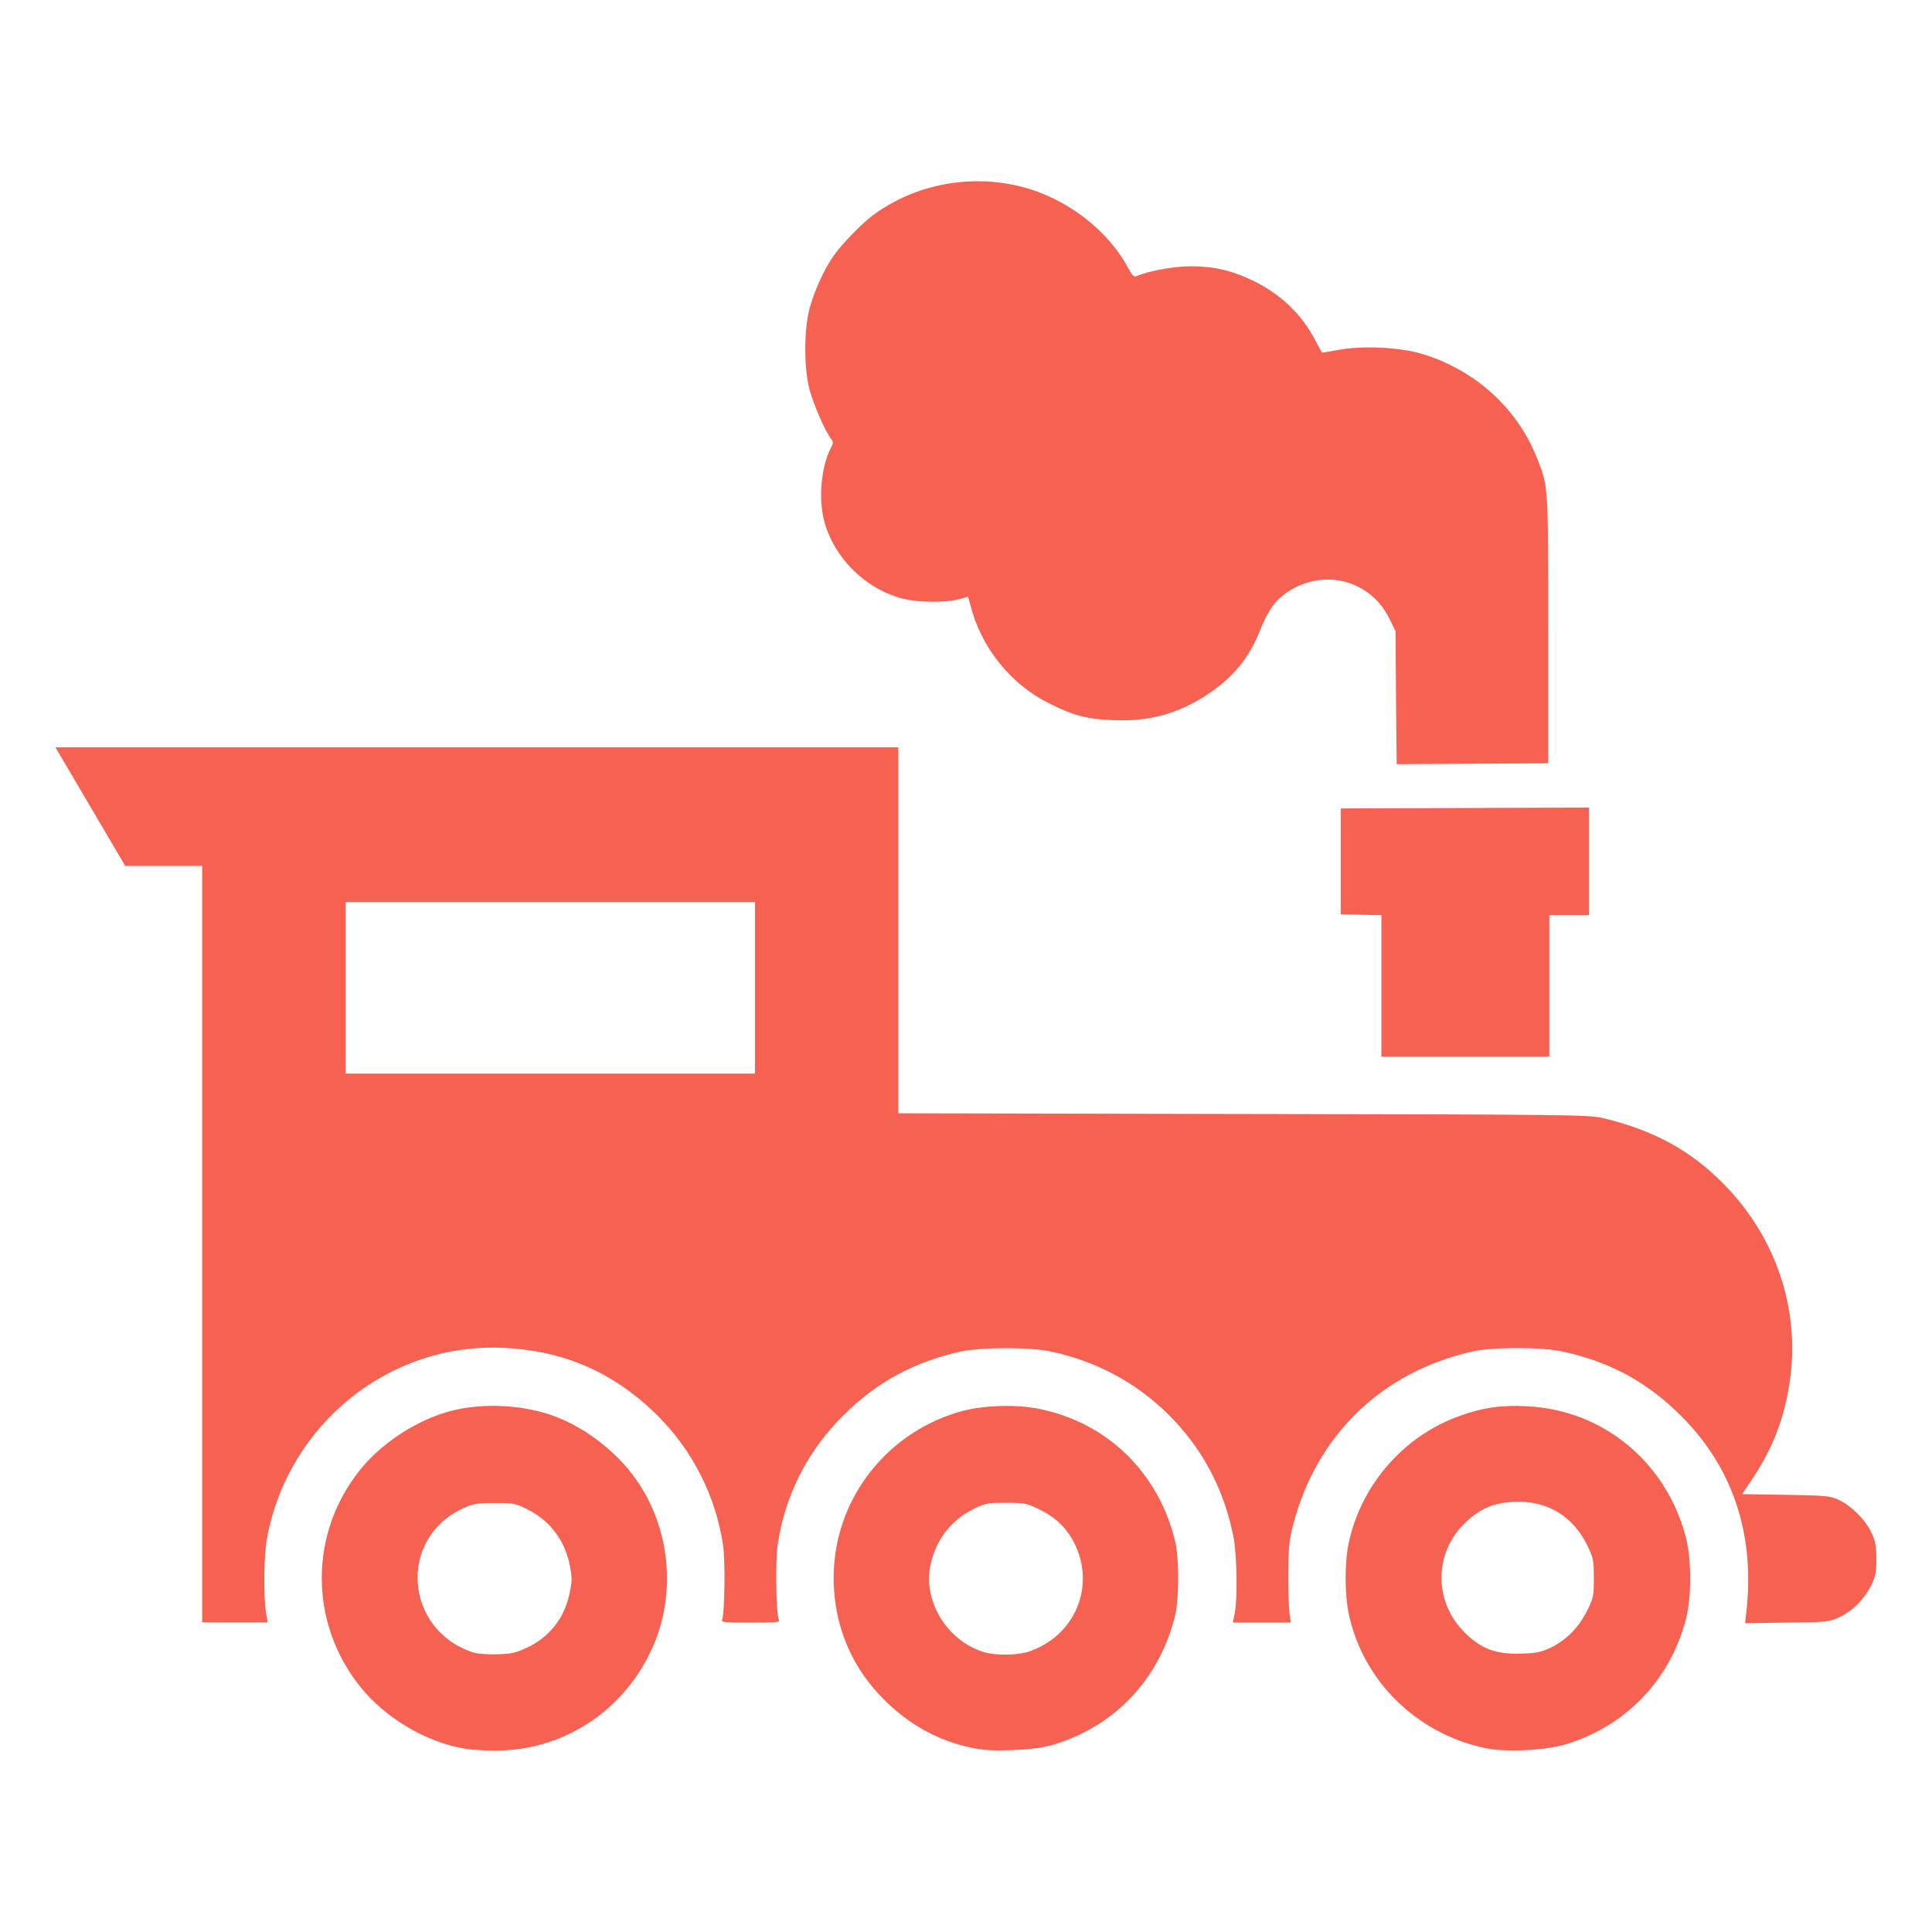
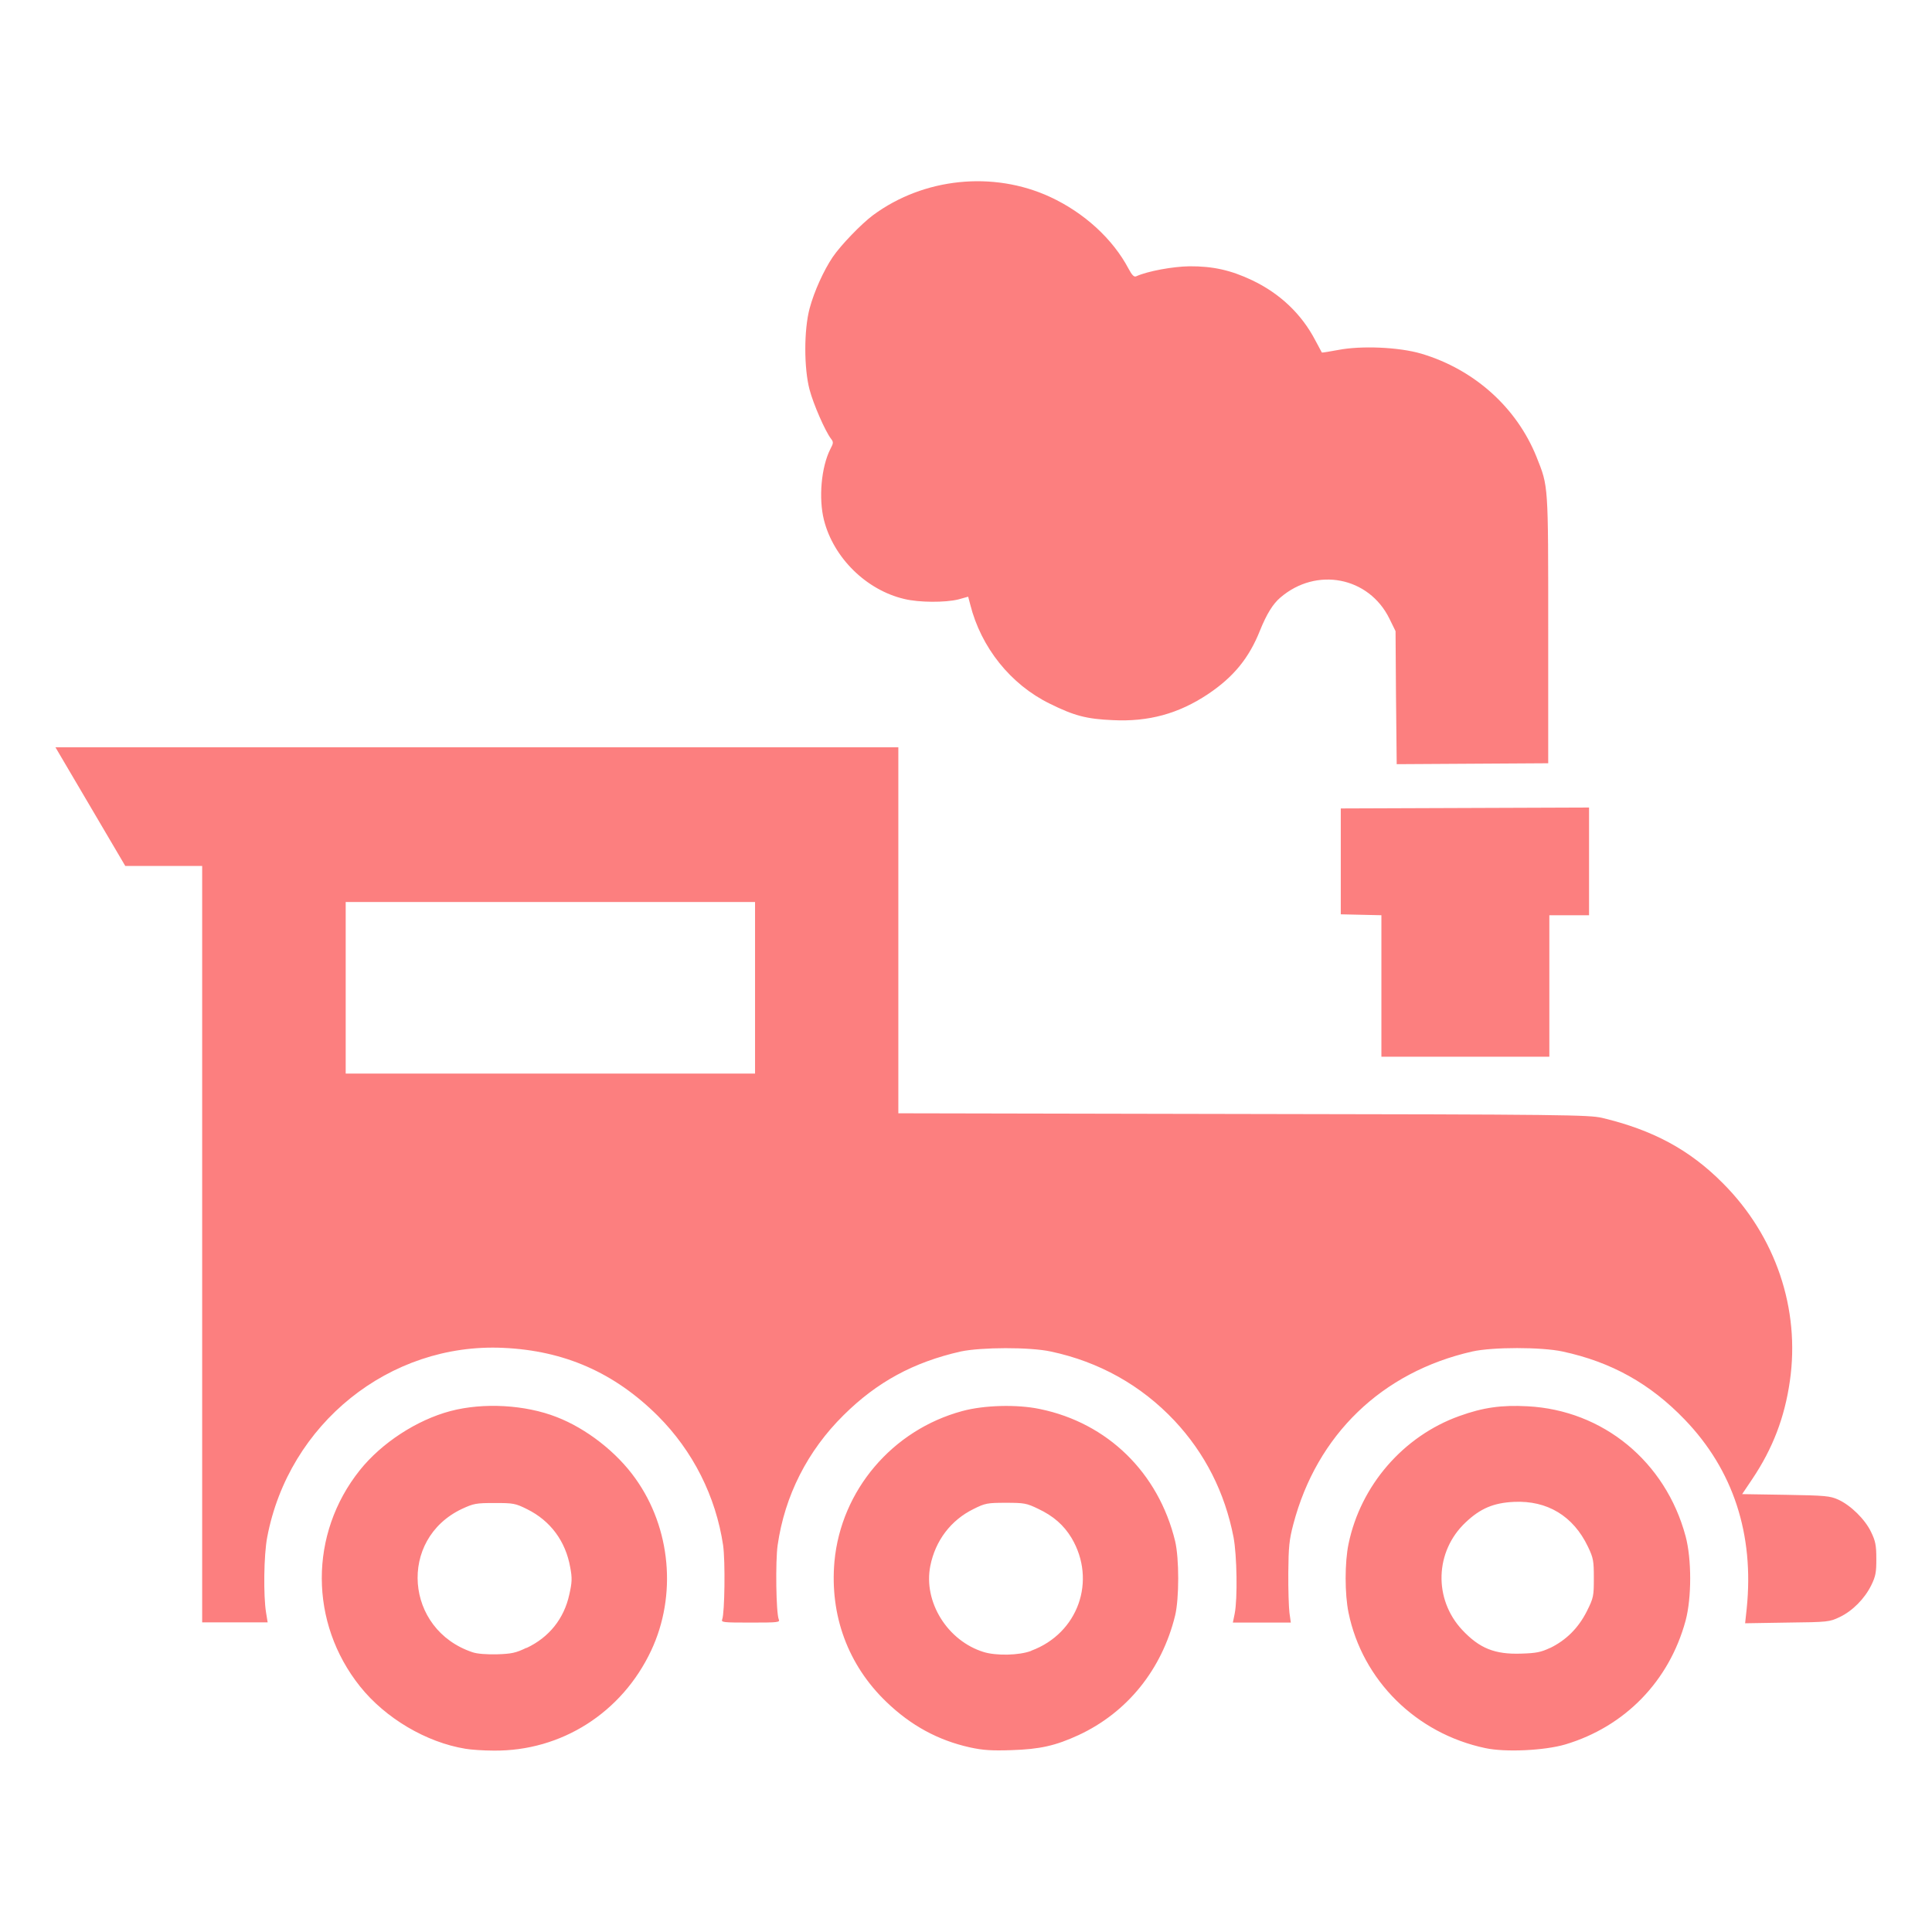
<svg xmlns="http://www.w3.org/2000/svg" width="32" height="32" viewBox="0 0 8.467 8.467" version="1.1" id="svg5" xml:space="preserve">
  <defs id="defs2" />
  <g id="layer1">
-     <path style="fill:#f66151;stroke-width:0.008" d="M 2.04,7.664 C 1.868,7.636 1.689,7.53 1.578,7.391 1.355,7.112 1.354,6.722 1.577,6.443 1.673,6.323 1.827,6.223 1.974,6.184 2.118,6.146 2.301,6.156 2.439,6.21 2.569,6.26 2.703,6.364 2.785,6.48 2.94,6.697 2.967,6.992 2.854,7.233 2.726,7.506 2.46,7.675 2.164,7.672 2.118,7.672 2.062,7.668 2.04,7.664 Z M 2.308,7.222 c 0.098,-0.046 0.164,-0.128 0.187,-0.234 0.012,-0.053 0.013,-0.072 0.004,-0.119 -0.02,-0.114 -0.086,-0.204 -0.189,-0.255 -0.052,-0.026 -0.061,-0.027 -0.143,-0.027 -0.081,0 -0.091,0.002 -0.143,0.026 -0.28,0.133 -0.25,0.529 0.047,0.628 0.02,0.007 0.062,0.01 0.107,0.009 0.063,-0.002 0.083,-0.006 0.128,-0.028 z m 1.943,0.436 C 4.111,7.627 3.992,7.562 3.885,7.459 3.716,7.297 3.636,7.079 3.657,6.843 c 0.029,-0.311 0.253,-0.576 0.56,-0.659 0.095,-0.026 0.24,-0.03 0.34,-0.009 0.297,0.061 0.52,0.279 0.593,0.579 0.018,0.076 0.018,0.251 0,0.326 -0.058,0.237 -0.21,0.425 -0.423,0.524 -0.102,0.047 -0.17,0.062 -0.294,0.066 -0.088,0.003 -0.126,2.365e-4 -0.182,-0.012 z M 4.52,7.234 C 4.725,7.158 4.807,6.927 4.696,6.74 4.662,6.684 4.617,6.644 4.549,6.612 4.499,6.588 4.489,6.586 4.408,6.586 c -0.081,0 -0.091,0.002 -0.141,0.027 -0.1,0.049 -0.168,0.139 -0.19,0.25 -0.031,0.157 0.075,0.328 0.234,0.377 0.055,0.017 0.155,0.015 0.208,-0.005 z M 6.509,7.661 C 6.206,7.597 5.971,7.364 5.91,7.068 c -0.017,-0.082 -0.017,-0.221 0,-0.302 0.053,-0.256 0.24,-0.472 0.485,-0.56 0.105,-0.038 0.186,-0.049 0.299,-0.043 0.331,0.017 0.605,0.242 0.693,0.569 0.027,0.1 0.027,0.271 0,0.371 C 7.315,7.368 7.121,7.567 6.86,7.645 6.768,7.672 6.596,7.68 6.509,7.661 Z m 0.283,-0.438 c 0.072,-0.035 0.125,-0.088 0.162,-0.161 0.03,-0.06 0.031,-0.067 0.031,-0.146 0,-0.076 -0.002,-0.088 -0.026,-0.138 -0.064,-0.134 -0.178,-0.203 -0.324,-0.196 -0.089,0.004 -0.148,0.029 -0.212,0.09 -0.135,0.127 -0.141,0.336 -0.015,0.471 0.076,0.081 0.143,0.108 0.259,0.104 0.065,-0.002 0.086,-0.006 0.126,-0.025 z M 0.886,5.453 V 3.795 H 0.718 0.549 L 0.396,3.535 0.243,3.275 H 2.09 3.937 v 0.802 0.802 l 1.511,0.003 c 1.415,0.002 1.515,0.004 1.573,0.017 0.222,0.053 0.383,0.139 0.529,0.286 0.232,0.232 0.34,0.552 0.294,0.868 -0.023,0.16 -0.075,0.295 -0.164,0.428 l -0.045,0.067 0.191,0.003 c 0.175,0.003 0.194,0.005 0.23,0.021 0.055,0.025 0.118,0.087 0.144,0.142 0.019,0.039 0.023,0.058 0.023,0.117 2.794e-4,0.06 -0.003,0.077 -0.022,0.116 -0.029,0.059 -0.082,0.113 -0.139,0.14 -0.044,0.021 -0.051,0.022 -0.23,0.024 l -0.184,0.003 0.007,-0.065 C 7.688,6.724 7.596,6.442 7.383,6.221 7.232,6.064 7.062,5.969 6.848,5.923 6.755,5.903 6.541,5.903 6.452,5.923 6.056,6.013 5.771,6.288 5.668,6.68 5.65,6.748 5.647,6.779 5.646,6.892 c -6.102e-4,0.073 0.002,0.152 0.005,0.176 l 0.006,0.043 H 5.53 5.403 l 0.008,-0.039 C 5.424,7.006 5.421,6.817 5.406,6.737 5.368,6.541 5.281,6.369 5.147,6.226 5.001,6.071 4.817,5.968 4.605,5.923 4.513,5.903 4.299,5.904 4.21,5.923 4.003,5.97 3.843,6.057 3.697,6.202 3.539,6.358 3.439,6.555 3.408,6.772 c -0.01,0.07 -0.007,0.297 0.005,0.325 0.006,0.013 -0.003,0.014 -0.124,0.014 -0.121,0 -0.129,-0.001 -0.124,-0.014 C 3.176,7.069 3.179,6.842 3.169,6.772 3.137,6.558 3.037,6.359 2.883,6.205 2.693,6.016 2.474,5.919 2.205,5.907 1.707,5.884 1.265,6.24 1.171,6.737 c -0.015,0.078 -0.017,0.257 -0.005,0.33 l 0.007,0.043 H 1.03 0.886 Z M 3.309,4.329 V 3.953 H 2.412 1.515 V 4.329 4.705 H 2.412 3.309 Z m 2.745,-0.008 V 4.011 l -0.089,-0.002 -0.089,-0.002 V 3.775 3.543 l 0.544,-0.002 0.544,-0.002 v 0.236 0.236 H 6.877 6.79 V 4.32 4.631 H 6.422 6.054 Z M 6.118,3.057 6.116,2.766 6.089,2.711 C 5.999,2.528 5.769,2.483 5.611,2.619 5.579,2.646 5.551,2.691 5.522,2.763 5.474,2.884 5.406,2.967 5.294,3.042 5.165,3.128 5.033,3.164 4.876,3.156 4.762,3.151 4.708,3.137 4.601,3.084 4.429,3 4.299,2.837 4.252,2.649 l -0.009,-0.034 -0.043,0.012 C 4.143,2.641 4.029,2.641 3.963,2.625 3.797,2.586 3.653,2.445 3.611,2.279 3.587,2.184 3.599,2.047 3.639,1.968 3.653,1.942 3.653,1.937 3.642,1.923 3.616,1.889 3.565,1.772 3.548,1.708 c -0.025,-0.094 -0.025,-0.262 4.96e-5,-0.356 0.02,-0.075 0.062,-0.167 0.101,-0.225 0.036,-0.053 0.126,-0.146 0.177,-0.184 0.222,-0.164 0.527,-0.195 0.776,-0.08 0.149,0.069 0.275,0.184 0.344,0.315 0.015,0.028 0.024,0.037 0.033,0.033 0.051,-0.023 0.161,-0.043 0.234,-0.044 0.103,-5.465e-4 0.181,0.017 0.274,0.061 0.122,0.058 0.217,0.148 0.277,0.263 0.015,0.028 0.028,0.052 0.029,0.054 0.001,0.001 0.033,-0.004 0.07,-0.011 0.101,-0.02 0.268,-0.013 0.366,0.016 0.232,0.069 0.418,0.236 0.505,0.453 0.052,0.131 0.051,0.112 0.051,0.755 v 0.587 l -0.332,0.002 -0.332,0.002 -0.003,-0.292 z" id="path854" />
+     <path style="fill:#fc7f7f;stroke-width:0.008;fill-opacity:1" d="M 2.04,7.664 C 1.868,7.636 1.689,7.53 1.578,7.391 1.355,7.112 1.354,6.722 1.577,6.443 1.673,6.323 1.827,6.223 1.974,6.184 2.118,6.146 2.301,6.156 2.439,6.21 2.569,6.26 2.703,6.364 2.785,6.48 2.94,6.697 2.967,6.992 2.854,7.233 2.726,7.506 2.46,7.675 2.164,7.672 2.118,7.672 2.062,7.668 2.04,7.664 Z M 2.308,7.222 c 0.098,-0.046 0.164,-0.128 0.187,-0.234 0.012,-0.053 0.013,-0.072 0.004,-0.119 -0.02,-0.114 -0.086,-0.204 -0.189,-0.255 -0.052,-0.026 -0.061,-0.027 -0.143,-0.027 -0.081,0 -0.091,0.002 -0.143,0.026 -0.28,0.133 -0.25,0.529 0.047,0.628 0.02,0.007 0.062,0.01 0.107,0.009 0.063,-0.002 0.083,-0.006 0.128,-0.028 z m 1.943,0.436 C 4.111,7.627 3.992,7.562 3.885,7.459 3.716,7.297 3.636,7.079 3.657,6.843 c 0.029,-0.311 0.253,-0.576 0.56,-0.659 0.095,-0.026 0.24,-0.03 0.34,-0.009 0.297,0.061 0.52,0.279 0.593,0.579 0.018,0.076 0.018,0.251 0,0.326 -0.058,0.237 -0.21,0.425 -0.423,0.524 -0.102,0.047 -0.17,0.062 -0.294,0.066 -0.088,0.003 -0.126,2.365e-4 -0.182,-0.012 z M 4.52,7.234 C 4.725,7.158 4.807,6.927 4.696,6.74 4.662,6.684 4.617,6.644 4.549,6.612 4.499,6.588 4.489,6.586 4.408,6.586 c -0.081,0 -0.091,0.002 -0.141,0.027 -0.1,0.049 -0.168,0.139 -0.19,0.25 -0.031,0.157 0.075,0.328 0.234,0.377 0.055,0.017 0.155,0.015 0.208,-0.005 z M 6.509,7.661 C 6.206,7.597 5.971,7.364 5.91,7.068 c -0.017,-0.082 -0.017,-0.221 0,-0.302 0.053,-0.256 0.24,-0.472 0.485,-0.56 0.105,-0.038 0.186,-0.049 0.299,-0.043 0.331,0.017 0.605,0.242 0.693,0.569 0.027,0.1 0.027,0.271 0,0.371 C 7.315,7.368 7.121,7.567 6.86,7.645 6.768,7.672 6.596,7.68 6.509,7.661 Z m 0.283,-0.438 c 0.072,-0.035 0.125,-0.088 0.162,-0.161 0.03,-0.06 0.031,-0.067 0.031,-0.146 0,-0.076 -0.002,-0.088 -0.026,-0.138 -0.064,-0.134 -0.178,-0.203 -0.324,-0.196 -0.089,0.004 -0.148,0.029 -0.212,0.09 -0.135,0.127 -0.141,0.336 -0.015,0.471 0.076,0.081 0.143,0.108 0.259,0.104 0.065,-0.002 0.086,-0.006 0.126,-0.025 z M 0.886,5.453 V 3.795 H 0.718 0.549 L 0.396,3.535 0.243,3.275 H 2.09 3.937 v 0.802 0.802 l 1.511,0.003 c 1.415,0.002 1.515,0.004 1.573,0.017 0.222,0.053 0.383,0.139 0.529,0.286 0.232,0.232 0.34,0.552 0.294,0.868 -0.023,0.16 -0.075,0.295 -0.164,0.428 l -0.045,0.067 0.191,0.003 c 0.175,0.003 0.194,0.005 0.23,0.021 0.055,0.025 0.118,0.087 0.144,0.142 0.019,0.039 0.023,0.058 0.023,0.117 2.794e-4,0.06 -0.003,0.077 -0.022,0.116 -0.029,0.059 -0.082,0.113 -0.139,0.14 -0.044,0.021 -0.051,0.022 -0.23,0.024 l -0.184,0.003 0.007,-0.065 C 7.688,6.724 7.596,6.442 7.383,6.221 7.232,6.064 7.062,5.969 6.848,5.923 6.755,5.903 6.541,5.903 6.452,5.923 6.056,6.013 5.771,6.288 5.668,6.68 5.65,6.748 5.647,6.779 5.646,6.892 c -6.102e-4,0.073 0.002,0.152 0.005,0.176 l 0.006,0.043 H 5.53 5.403 l 0.008,-0.039 C 5.424,7.006 5.421,6.817 5.406,6.737 5.368,6.541 5.281,6.369 5.147,6.226 5.001,6.071 4.817,5.968 4.605,5.923 4.513,5.903 4.299,5.904 4.21,5.923 4.003,5.97 3.843,6.057 3.697,6.202 3.539,6.358 3.439,6.555 3.408,6.772 c -0.01,0.07 -0.007,0.297 0.005,0.325 0.006,0.013 -0.003,0.014 -0.124,0.014 -0.121,0 -0.129,-0.001 -0.124,-0.014 C 3.176,7.069 3.179,6.842 3.169,6.772 3.137,6.558 3.037,6.359 2.883,6.205 2.693,6.016 2.474,5.919 2.205,5.907 1.707,5.884 1.265,6.24 1.171,6.737 c -0.015,0.078 -0.017,0.257 -0.005,0.33 l 0.007,0.043 H 1.03 0.886 Z M 3.309,4.329 V 3.953 H 2.412 1.515 V 4.329 4.705 H 2.412 3.309 Z m 2.745,-0.008 V 4.011 l -0.089,-0.002 -0.089,-0.002 V 3.775 3.543 l 0.544,-0.002 0.544,-0.002 v 0.236 0.236 H 6.877 6.79 V 4.32 4.631 H 6.422 6.054 Z M 6.118,3.057 6.116,2.766 6.089,2.711 C 5.999,2.528 5.769,2.483 5.611,2.619 5.579,2.646 5.551,2.691 5.522,2.763 5.474,2.884 5.406,2.967 5.294,3.042 5.165,3.128 5.033,3.164 4.876,3.156 4.762,3.151 4.708,3.137 4.601,3.084 4.429,3 4.299,2.837 4.252,2.649 l -0.009,-0.034 -0.043,0.012 C 4.143,2.641 4.029,2.641 3.963,2.625 3.797,2.586 3.653,2.445 3.611,2.279 3.587,2.184 3.599,2.047 3.639,1.968 3.653,1.942 3.653,1.937 3.642,1.923 3.616,1.889 3.565,1.772 3.548,1.708 c -0.025,-0.094 -0.025,-0.262 4.96e-5,-0.356 0.02,-0.075 0.062,-0.167 0.101,-0.225 0.036,-0.053 0.126,-0.146 0.177,-0.184 0.222,-0.164 0.527,-0.195 0.776,-0.08 0.149,0.069 0.275,0.184 0.344,0.315 0.015,0.028 0.024,0.037 0.033,0.033 0.051,-0.023 0.161,-0.043 0.234,-0.044 0.103,-5.465e-4 0.181,0.017 0.274,0.061 0.122,0.058 0.217,0.148 0.277,0.263 0.015,0.028 0.028,0.052 0.029,0.054 0.001,0.001 0.033,-0.004 0.07,-0.011 0.101,-0.02 0.268,-0.013 0.366,0.016 0.232,0.069 0.418,0.236 0.505,0.453 0.052,0.131 0.051,0.112 0.051,0.755 v 0.587 l -0.332,0.002 -0.332,0.002 -0.003,-0.292 z" id="path854" />
  </g>
</svg>
